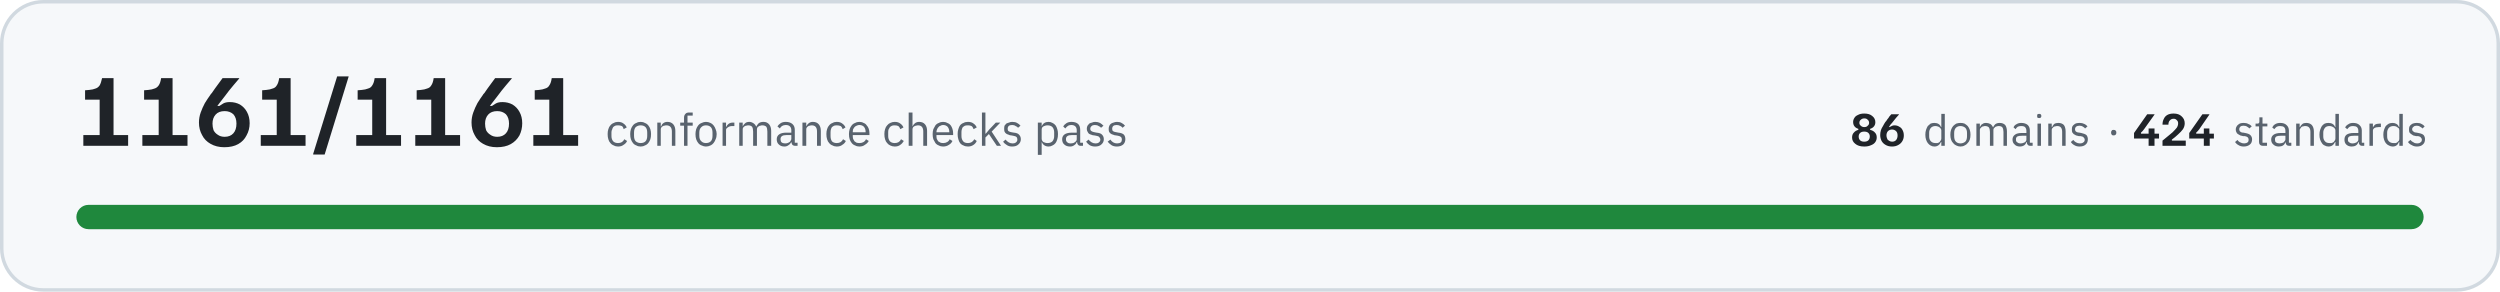
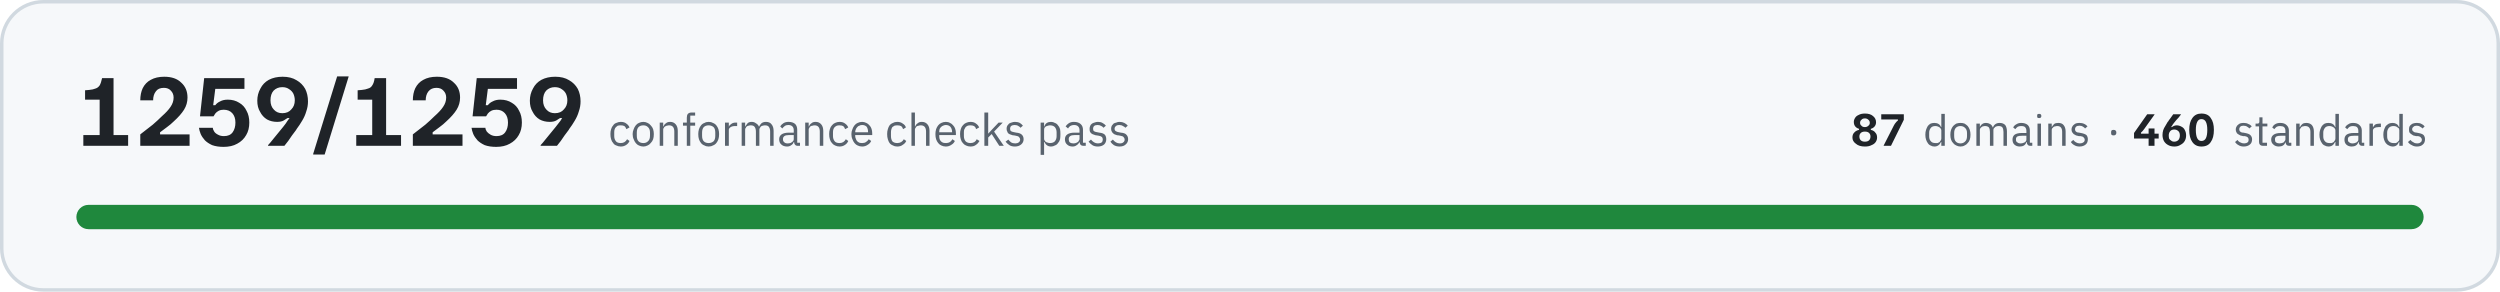
- <svg xmlns="http://www.w3.org/2000/svg" width="720" height="84" viewBox="0 0 7200 840" role="img" aria-label="All 1161 conformance checks pass, across 86 domains and 424 standards">
+ <svg xmlns="http://www.w3.org/2000/svg" width="720" height="84" viewBox="0 0 7200 840" role="img" aria-label="All 1259 conformance checks pass, across 87 domains and 460 standards">
  <rect x="5" y="5" width="7190" height="830" rx="120" fill="#f6f8fa" stroke="#d1d9e0" stroke-width="10" />
-   <path fill="#1f2328" d="M240 420L240 389L287 389L287 287L245 287L245 260L257 259Q268 258 275 255Q282 253 287 246Q291 239 294 225L327 225L327 389L369 389L369 420L240 420ZM410 420L410 389L457 389L457 287L415 287L415 260L427 259Q438 258 445 255Q452 253 457 246Q462 239 464 225L497 225L497 389L540 389L540 420L410 420ZM646 424Q623 424 606 414Q590 405 582 389Q573 373 573 353Q573 338 578 324Q583 310 590 297Q598 284 606 273Q606 272 610 268Q614 262 619 255Q624 248 630 240Q636 232 641 225L689 225L689 226Q684 232 672 246Q660 260 646 279Q637 290 632 297Q627 304 626 305L632 305Q636 302 643 298Q650 294 662 294Q678 294 691 301Q704 309 711 322Q719 336 719 355Q719 374 710 390Q702 406 686 415Q670 424 646 424ZM647 394Q663 394 672 384Q681 374 681 356Q681 339 672 329Q662 320 647 320Q630 320 621 330Q612 340 612 356Q612 366 615 375Q619 383 627 388Q635 394 647 394ZM751 420L751 389L797 389L797 287L755 287L755 260L767 259Q778 258 785 255Q793 253 797 246Q802 239 804 225L837 225L837 389L880 389L880 420L751 420ZM902 445L902 443L971 220L1004 220L1004 221L935 445L902 445ZM1026 420L1026 389L1072 389L1072 287L1030 287L1030 260L1042 259Q1053 258 1060 255Q1068 253 1072 246Q1077 239 1079 225L1112 225L1112 389L1155 389L1155 420L1026 420ZM1196 420L1196 389L1242 389L1242 287L1200 287L1200 260L1212 259Q1223 258 1230 255Q1238 253 1242 246Q1247 239 1249 225L1282 225L1282 389L1325 389L1325 420L1196 420ZM1431 424Q1408 424 1391 414Q1375 405 1367 389Q1358 373 1358 353Q1358 338 1363 324Q1368 310 1375 297Q1383 284 1391 273Q1391 272 1395 268Q1399 262 1404 255Q1409 248 1415 240Q1421 232 1426 225L1474 225L1474 226Q1469 232 1457 246Q1445 260 1431 279Q1422 290 1417 297Q1412 304 1411 305L1417 305Q1421 302 1428 298Q1435 294 1447 294Q1463 294 1476 301Q1489 309 1496 322Q1504 336 1504 355Q1504 374 1496 390Q1487 406 1471 415Q1455 424 1431 424ZM1432 394Q1448 394 1457 384Q1466 374 1466 356Q1466 339 1457 329Q1447 320 1432 320Q1415 320 1406 330Q1397 340 1397 356Q1397 366 1400 375Q1404 383 1412 388Q1420 394 1432 394ZM1536 420L1536 389L1582 389L1582 287L1540 287L1540 260L1552 259Q1563 258 1570 255Q1578 253 1582 246Q1587 239 1589 225L1622 225L1622 389L1665 389L1665 420L1536 420Z" />
-   <path fill="#59636e" d="M1780 422Q1773 422 1768 419Q1762 417 1758 412Q1754 408 1752 401Q1750 395 1750 386Q1750 378 1752 372Q1754 365 1758 361Q1762 356 1768 354Q1773 351 1780 351Q1790 351 1796 356Q1802 360 1805 367L1796 372Q1795 366 1791 363Q1786 361 1780 361Q1775 361 1772 362Q1768 364 1766 366Q1764 369 1763 373Q1761 376 1761 381L1761 392Q1761 401 1766 407Q1771 412 1780 412Q1793 412 1798 401L1806 406Q1803 413 1796 417Q1790 422 1780 422ZM1845 422Q1838 422 1833 419Q1827 417 1823 412Q1819 407 1817 401Q1815 395 1815 386Q1815 379 1817 372Q1819 366 1823 361Q1827 356 1833 354Q1838 351 1845 351Q1852 351 1857 354Q1863 356 1867 361Q1871 366 1873 372Q1875 379 1875 386Q1875 395 1873 401Q1871 407 1867 412Q1863 417 1857 419Q1852 422 1845 422ZM1845 412Q1854 412 1859 407Q1864 402 1864 391L1864 382Q1864 371 1859 366Q1854 361 1845 361Q1837 361 1831 366Q1826 371 1826 382L1826 391Q1826 402 1831 407Q1837 412 1845 412ZM1893 420L1893 353L1903 353L1903 364L1904 364Q1906 358 1910 355Q1915 351 1922 351Q1933 351 1939 358Q1945 365 1945 377L1945 420L1935 420L1935 379Q1935 361 1919 361Q1916 361 1913 362Q1910 362 1908 364Q1906 365 1904 368Q1903 370 1903 373L1903 420L1893 420ZM1970 362L1959 362L1959 353L1970 353L1970 339Q1970 332 1974 328Q1977 324 1985 324L1995 324L1995 333L1980 333L1980 353L1995 353L1995 362L1980 362L1980 420L1970 420L1970 362ZM2033 422Q2027 422 2021 419Q2015 417 2011 412Q2007 407 2005 401Q2003 395 2003 386Q2003 379 2005 372Q2007 366 2011 361Q2015 356 2021 354Q2027 351 2033 351Q2040 351 2046 354Q2051 356 2055 361Q2059 366 2061 372Q2064 379 2064 386Q2064 395 2061 401Q2059 407 2055 412Q2051 417 2046 419Q2040 422 2033 422ZM2033 412Q2042 412 2047 407Q2052 402 2052 391L2052 382Q2052 371 2047 366Q2042 361 2033 361Q2025 361 2020 366Q2014 371 2014 382L2014 391Q2014 402 2020 407Q2025 412 2033 412ZM2081 420L2081 353L2091 353L2091 365L2092 365Q2094 360 2098 357Q2103 353 2111 353L2115 353L2115 363L2109 363Q2101 363 2096 367Q2091 370 2091 374L2091 420L2081 420ZM2129 420L2129 353L2139 353L2139 364L2139 364Q2141 361 2142 359Q2144 357 2146 355Q2148 353 2151 352Q2154 351 2158 351Q2164 351 2170 355Q2175 358 2178 365L2178 365Q2180 360 2185 355Q2190 351 2199 351Q2209 351 2215 358Q2221 365 2221 377L2221 420L2210 420L2210 379Q2210 370 2207 365Q2203 361 2195 361Q2192 361 2190 362Q2187 362 2185 364Q2182 365 2181 368Q2180 370 2180 373L2180 420L2169 420L2169 379Q2169 370 2166 365Q2162 361 2155 361Q2152 361 2149 362Q2146 362 2144 364Q2142 365 2140 368Q2139 370 2139 373L2139 420L2129 420ZM2291 420Q2285 420 2282 417Q2280 414 2279 409L2279 409Q2276 415 2271 418Q2266 422 2259 422Q2249 422 2243 416Q2237 411 2237 401Q2237 392 2244 387Q2251 382 2265 382L2279 382L2279 375Q2279 368 2275 364Q2271 360 2263 360Q2257 360 2252 363Q2248 366 2246 370L2239 364Q2242 359 2248 355Q2254 351 2263 351Q2275 351 2282 357Q2289 363 2289 374L2289 411L2297 411L2297 420L2291 420ZM2261 413Q2265 413 2268 412Q2271 411 2274 409Q2276 408 2277 405Q2279 403 2279 400L2279 389L2265 389Q2256 389 2252 392Q2248 395 2248 400L2248 402Q2248 407 2251 410Q2255 413 2261 413ZM2311 420L2311 353L2322 353L2322 364L2322 364Q2325 358 2329 355Q2334 351 2341 351Q2352 351 2358 358Q2364 365 2364 377L2364 420L2353 420L2353 379Q2353 361 2338 361Q2335 361 2332 362Q2329 362 2327 364Q2325 365 2323 368Q2322 370 2322 373L2322 420L2311 420ZM2410 422Q2403 422 2398 419Q2392 417 2388 412Q2384 408 2382 401Q2380 395 2380 386Q2380 378 2382 372Q2384 365 2388 361Q2392 356 2398 354Q2403 351 2410 351Q2420 351 2426 356Q2432 360 2435 367L2427 372Q2425 366 2421 363Q2416 361 2410 361Q2406 361 2402 362Q2399 364 2396 366Q2394 369 2393 373Q2392 376 2392 381L2392 392Q2392 401 2396 407Q2401 412 2410 412Q2423 412 2428 401L2436 406Q2433 413 2426 417Q2420 422 2410 422ZM2475 422Q2468 422 2463 419Q2457 417 2453 412Q2449 407 2447 401Q2445 395 2445 386Q2445 379 2447 372Q2449 366 2453 361Q2457 356 2463 354Q2468 351 2475 351Q2482 351 2487 354Q2493 356 2496 361Q2500 365 2502 371Q2504 377 2504 384L2504 389L2456 389L2456 392Q2456 396 2457 400Q2459 404 2461 407Q2464 409 2467 411Q2471 412 2476 412Q2482 412 2487 409Q2492 406 2494 401L2502 406Q2498 413 2491 417Q2485 422 2475 422ZM2475 360Q2471 360 2467 362Q2464 363 2461 366Q2459 369 2457 372Q2456 376 2456 380L2456 381L2493 381L2493 380Q2493 371 2488 365Q2483 360 2475 360ZM2577 422Q2570 422 2564 419Q2559 417 2555 412Q2551 408 2549 401Q2547 395 2547 386Q2547 378 2549 372Q2551 365 2555 361Q2559 356 2564 354Q2570 351 2577 351Q2587 351 2593 356Q2599 360 2602 367L2593 372Q2591 366 2587 363Q2583 361 2577 361Q2572 361 2569 362Q2565 364 2563 366Q2561 369 2559 373Q2558 376 2558 381L2558 392Q2558 401 2563 407Q2568 412 2577 412Q2590 412 2595 401L2603 406Q2599 413 2593 417Q2587 422 2577 422ZM2617 324L2628 324L2628 364L2628 364Q2631 358 2635 355Q2640 351 2647 351Q2658 351 2664 358Q2670 365 2670 377L2670 420L2659 420L2659 379Q2659 361 2644 361Q2641 361 2638 362Q2635 362 2633 364Q2630 365 2629 368Q2628 370 2628 373L2628 420L2617 420L2617 324ZM2716 422Q2709 422 2704 419Q2698 417 2694 412Q2691 407 2688 401Q2686 395 2686 386Q2686 379 2688 372Q2691 366 2694 361Q2698 356 2704 354Q2709 351 2716 351Q2723 351 2728 354Q2734 356 2738 361Q2741 365 2743 371Q2745 377 2745 384L2745 389L2697 389L2697 392Q2697 396 2698 400Q2700 404 2702 407Q2705 409 2709 411Q2712 412 2717 412Q2723 412 2728 409Q2733 406 2735 401L2743 406Q2740 413 2733 417Q2726 422 2716 422ZM2716 360Q2712 360 2709 362Q2705 363 2703 366Q2700 369 2699 372Q2697 376 2697 380L2697 381L2734 381L2734 380Q2734 371 2729 365Q2724 360 2716 360ZM2788 422Q2780 422 2775 419Q2769 417 2765 412Q2762 408 2760 401Q2758 395 2758 386Q2758 378 2760 372Q2762 365 2765 361Q2769 356 2775 354Q2780 351 2788 351Q2798 351 2804 356Q2810 360 2813 367L2804 372Q2802 366 2798 363Q2794 361 2788 361Q2783 361 2779 362Q2776 364 2773 366Q2771 369 2770 373Q2769 376 2769 381L2769 392Q2769 401 2774 407Q2778 412 2788 412Q2800 412 2806 401L2813 406Q2810 413 2804 417Q2797 422 2788 422ZM2828 324L2838 324L2838 385L2839 385L2849 373L2868 353L2881 353L2856 379L2883 420L2871 420L2848 386L2838 396L2838 420L2828 420L2828 324ZM2915 422Q2906 422 2900 418Q2893 414 2889 408L2896 402Q2900 407 2905 410Q2910 413 2916 413Q2923 413 2926 410Q2930 407 2930 402Q2930 398 2928 395Q2925 392 2918 391L2913 390Q2908 390 2905 388Q2901 387 2898 385Q2895 383 2893 379Q2892 376 2892 371Q2892 366 2893 362Q2895 359 2898 356Q2902 354 2906 353Q2910 351 2915 351Q2924 351 2929 354Q2935 357 2939 362L2932 368Q2930 365 2925 363Q2921 360 2915 360Q2908 360 2905 363Q2902 366 2902 371Q2902 376 2905 378Q2908 380 2914 381L2920 382Q2931 383 2935 388Q2940 393 2940 401Q2940 410 2933 416Q2927 422 2915 422ZM2989 353L3000 353L3000 364L3000 364Q3003 357 3008 354Q3013 351 3020 351Q3026 351 3031 354Q3036 356 3040 361Q3043 365 3045 372Q3047 378 3047 386Q3047 395 3045 401Q3043 408 3040 412Q3036 417 3031 419Q3026 422 3020 422Q3006 422 3000 409L3000 409L3000 446L2989 446L2989 353ZM3017 412Q3026 412 3031 407Q3036 401 3036 392L3036 381Q3036 372 3031 366Q3026 361 3017 361Q3013 361 3010 362Q3007 363 3005 364Q3002 366 3001 368Q3000 371 3000 374L3000 399Q3000 402 3001 404Q3002 407 3005 409Q3007 410 3010 411Q3013 412 3017 412ZM3113 420Q3107 420 3105 417Q3102 414 3102 409L3101 409Q3099 415 3094 418Q3089 422 3082 422Q3071 422 3065 416Q3059 411 3059 401Q3059 392 3066 387Q3073 382 3088 382L3101 382L3101 375Q3101 368 3097 364Q3093 360 3085 360Q3079 360 3075 363Q3071 366 3068 370L3062 364Q3065 359 3071 355Q3077 351 3086 351Q3098 351 3105 357Q3111 363 3111 374L3111 411L3119 411L3119 420L3113 420ZM3083 413Q3087 413 3091 412Q3094 411 3096 409Q3098 408 3100 405Q3101 403 3101 400L3101 389L3087 389Q3078 389 3074 392Q3070 395 3070 400L3070 402Q3070 407 3074 410Q3077 413 3083 413ZM3154 422Q3145 422 3138 418Q3132 414 3128 408L3135 402Q3139 407 3144 410Q3149 413 3155 413Q3162 413 3165 410Q3169 407 3169 402Q3169 398 3166 395Q3164 392 3157 391L3152 390Q3147 390 3143 388Q3139 387 3136 385Q3134 383 3132 379Q3130 376 3130 371Q3130 366 3132 362Q3134 359 3137 356Q3140 354 3145 353Q3149 351 3154 351Q3162 351 3168 354Q3173 357 3178 362L3171 368Q3169 365 3164 363Q3160 360 3153 360Q3147 360 3144 363Q3140 366 3140 371Q3140 376 3144 378Q3147 380 3153 381L3158 382Q3170 383 3174 388Q3179 393 3179 401Q3179 410 3172 416Q3166 422 3154 422ZM3217 422Q3207 422 3201 418Q3195 414 3190 408L3198 402Q3201 407 3206 410Q3211 413 3217 413Q3224 413 3228 410Q3231 407 3231 402Q3231 398 3229 395Q3226 392 3220 391L3214 390Q3210 390 3206 388Q3202 387 3199 385Q3196 383 3194 379Q3193 376 3193 371Q3193 366 3195 362Q3196 359 3200 356Q3203 354 3207 353Q3212 351 3217 351Q3225 351 3230 354Q3236 357 3240 362L3233 368Q3231 365 3227 363Q3222 360 3216 360Q3209 360 3206 363Q3203 366 3203 371Q3203 376 3206 378Q3209 380 3216 381L3221 382Q3232 383 3237 388Q3241 393 3241 401Q3241 410 3235 416Q3228 422 3217 422Z" />
-   <path fill="#1f2328" d="M5369 422Q5352 422 5343 414Q5334 407 5334 396Q5334 387 5339 382Q5344 376 5352 374L5352 371Q5345 369 5341 364Q5337 359 5337 351Q5337 345 5341 339Q5344 334 5351 331Q5358 327 5369 327Q5384 327 5392 334Q5401 341 5401 352Q5401 359 5397 364Q5393 369 5386 371L5386 374Q5395 376 5400 382Q5405 387 5405 396Q5405 403 5401 409Q5397 415 5389 418Q5381 422 5369 422ZM5369 408Q5377 408 5381 404Q5385 400 5385 393Q5385 387 5381 383Q5377 379 5369 379Q5361 379 5357 383Q5353 387 5353 393Q5353 400 5357 404Q5361 408 5369 408ZM5369 366Q5376 366 5379 362Q5383 359 5383 354Q5383 348 5379 345Q5376 341 5369 341Q5363 341 5359 345Q5355 348 5355 354Q5355 359 5359 362Q5363 366 5369 366ZM5449 422Q5438 422 5430 417Q5423 413 5419 406Q5415 398 5415 389Q5415 382 5417 375Q5419 369 5423 363Q5426 357 5430 351Q5430 351 5432 349Q5434 346 5436 343Q5439 340 5441 336Q5444 332 5447 329L5469 329L5469 330Q5467 332 5461 339Q5456 345 5449 354Q5444 359 5442 363Q5440 366 5440 366L5442 366Q5444 365 5448 363Q5451 361 5456 361Q5464 361 5470 365Q5476 368 5479 374Q5483 381 5483 390Q5483 399 5479 406Q5475 413 5468 417Q5460 422 5449 422ZM5449 408Q5457 408 5461 403Q5465 398 5465 390Q5465 382 5461 378Q5456 373 5449 373Q5442 373 5437 378Q5433 383 5433 390Q5433 395 5435 399Q5436 403 5440 405Q5444 408 5449 408Z" />
-   <path fill="#59636e" d="M5591 409L5590 409Q5584 422 5571 422Q5565 422 5560 419Q5556 417 5552 412Q5549 408 5547 402Q5545 396 5545 388Q5545 380 5547 374Q5549 368 5552 363Q5556 359 5560 356Q5565 354 5571 354Q5578 354 5583 357Q5588 360 5590 366L5591 366L5591 328L5601 328L5601 420L5591 420L5591 409ZM5574 412Q5577 412 5580 412Q5584 411 5586 409Q5588 407 5589 405Q5591 402 5591 399L5591 375Q5591 373 5589 370Q5588 368 5586 367Q5584 365 5580 364Q5577 363 5574 363Q5566 363 5561 368Q5556 374 5556 382L5556 393Q5556 402 5561 407Q5566 412 5574 412ZM5646 422Q5640 422 5634 419Q5629 417 5625 412Q5621 408 5619 402Q5617 396 5617 388Q5617 380 5619 374Q5621 368 5625 363Q5629 359 5634 356Q5640 354 5646 354Q5653 354 5658 356Q5663 359 5667 363Q5671 368 5673 374Q5675 380 5675 388Q5675 396 5673 402Q5671 408 5667 412Q5663 417 5658 419Q5653 422 5646 422ZM5646 413Q5654 413 5660 408Q5665 403 5665 392L5665 383Q5665 373 5660 368Q5654 363 5646 363Q5638 363 5633 368Q5628 373 5628 383L5628 392Q5628 403 5633 408Q5638 413 5646 413ZM5692 420L5692 356L5702 356L5702 366L5702 366Q5704 363 5705 361Q5706 359 5708 358Q5711 356 5713 355Q5716 354 5720 354Q5726 354 5732 357Q5737 360 5740 367L5740 367Q5742 362 5746 358Q5751 354 5759 354Q5769 354 5775 360Q5780 367 5780 379L5780 420L5770 420L5770 380Q5770 372 5767 367Q5764 363 5756 363Q5753 363 5751 364Q5748 364 5746 366Q5744 368 5742 370Q5741 372 5741 375L5741 420L5731 420L5731 380Q5731 372 5728 367Q5724 363 5717 363Q5714 363 5712 364Q5709 364 5707 366Q5705 368 5703 370Q5702 372 5702 375L5702 420L5692 420ZM5848 420Q5842 420 5840 417Q5837 414 5837 409L5836 409Q5834 416 5829 419Q5824 422 5818 422Q5807 422 5802 416Q5796 411 5796 402Q5796 393 5803 388Q5809 383 5823 383L5836 383L5836 377Q5836 370 5832 366Q5829 363 5821 363Q5815 363 5811 365Q5807 368 5805 372L5799 367Q5801 361 5807 358Q5813 354 5821 354Q5833 354 5840 360Q5846 366 5846 376L5846 411L5854 411L5854 420L5848 420ZM5819 413Q5823 413 5826 412Q5829 411 5831 410Q5834 408 5835 406Q5836 404 5836 401L5836 391L5823 391Q5814 391 5810 393Q5806 396 5806 400L5806 403Q5806 408 5810 410Q5813 413 5819 413ZM5873 340Q5870 340 5868 339Q5867 337 5867 335L5867 333Q5867 331 5868 329Q5870 328 5873 328Q5876 328 5877 329Q5879 331 5879 333L5879 335Q5879 337 5877 339Q5876 340 5873 340ZM5868 356L5878 356L5878 420L5868 420L5868 356ZM5899 420L5899 356L5909 356L5909 366L5910 366Q5912 361 5916 357Q5921 354 5928 354Q5938 354 5944 360Q5949 367 5949 379L5949 420L5939 420L5939 380Q5939 363 5925 363Q5922 363 5919 364Q5916 364 5914 366Q5912 368 5910 370Q5909 372 5909 375L5909 420L5899 420ZM5989 422Q5980 422 5974 418Q5968 415 5964 409L5971 403Q5975 408 5979 410Q5984 413 5990 413Q5997 413 6000 410Q6004 408 6004 402Q6004 399 6001 396Q5999 393 5992 392L5987 392Q5983 391 5979 390Q5975 388 5972 386Q5970 384 5968 381Q5967 378 5967 373Q5967 368 5968 365Q5970 361 5973 359Q5976 356 5980 355Q5985 354 5990 354Q5997 354 6003 357Q6008 359 6012 364L6005 370Q6003 367 5999 365Q5995 362 5989 362Q5983 362 5979 365Q5976 368 5976 372Q5976 377 5979 379Q5983 382 5989 382L5994 383Q6004 385 6009 389Q6013 394 6013 401Q6013 411 6007 416Q6001 422 5989 422Z" />
-   <path fill="#59636e" d="M6087 390Q6083 390 6082 388Q6080 386 6080 383L6080 381Q6080 378 6082 376Q6083 374 6087 374Q6091 374 6093 376Q6095 378 6095 381L6095 383Q6095 386 6093 388Q6091 390 6087 390Z" />
-   <path fill="#1f2328" d="M6146 399L6146 383L6184 329L6205 329L6205 330L6175 372Q6173 374 6171 377Q6169 379 6166 382L6166 385L6218 385L6218 399L6146 399ZM6188 420L6188 392L6188 392L6188 370L6205 370L6205 392L6205 392L6205 420L6188 420ZM6228 420L6228 405Q6238 397 6245 391Q6252 385 6257 381Q6265 373 6269 368Q6273 362 6273 355Q6273 349 6269 346Q6266 342 6260 342Q6253 342 6249 347Q6245 351 6245 359L6228 359Q6228 349 6232 342Q6235 335 6242 331Q6249 327 6260 327Q6275 327 6283 335Q6292 343 6292 355Q6292 364 6287 372Q6282 379 6273 387Q6269 391 6264 395Q6259 399 6255 402L6255 405L6295 405L6295 420L6228 420ZM6305 399L6305 383L6343 329L6363 329L6363 330L6334 372Q6332 374 6330 377Q6328 379 6325 382L6325 385L6376 385L6376 399L6305 399ZM6347 420L6347 392L6347 392L6347 370L6363 370L6363 392L6364 392L6364 420L6347 420Z" />
+   <path fill="#1f2328" d="M240 420L240 389L287 389L287 287L245 287L245 260L257 259Q268 258 275 255Q282 253 287 246Q291 239 294 225L327 225L327 389L369 389L369 420L240 420ZM404 420L404 387Q424 371 440 359Q455 346 466 335Q483 320 491 308Q500 295 500 281Q500 269 492 261Q485 253 472 253Q456 253 449 263Q441 273 441 289L404 289Q404 269 411 254Q419 238 434 230Q450 221 473 221Q505 221 522 238Q540 254 540 281Q540 300 530 316Q520 332 500 350Q492 358 481 366Q471 374 461 381L461 387L546 387L546 420L404 420ZM644 423Q625 423 611 418Q598 412 590 404Q582 395 578 386Q574 376 573 368L613 368Q613 373 617 379Q620 384 628 388Q635 392 645 392Q662 392 670 381Q678 370 678 353Q678 336 669 326Q660 316 644 316Q636 316 630 319Q624 322 620 327Q617 331 615 335L576 335L588 225L704 225L704 256L620 256L614 303L620 303Q625 296 634 292Q643 287 656 287Q675 287 689 296Q703 304 710 319Q718 333 718 353Q718 374 709 389Q700 405 683 414Q667 423 644 423ZM772 420L772 418Q777 413 788 399Q800 385 815 366Q824 355 828 348Q833 341 834 340L828 340Q824 343 817 347Q810 351 798 351Q782 351 769 344Q756 336 749 322Q741 309 741 290Q741 271 750 255Q758 239 774 230Q791 221 814 221Q838 221 854 231Q870 240 879 256Q887 272 887 292Q887 307 882 321Q878 335 870 348Q863 360 854 372Q854 373 850 378Q847 382 841 390Q836 398 830 406Q824 413 819 420L772 420ZM813 326Q830 326 839 315Q849 305 849 289Q849 279 845 270Q841 262 833 257Q825 251 813 251Q798 251 788 261Q779 271 779 289Q779 306 789 316Q798 326 813 326ZM902 445L902 443L971 220L1004 220L1004 221L935 445L902 445ZM1026 420L1026 389L1072 389L1072 287L1030 287L1030 260L1042 259Q1053 258 1060 255Q1068 253 1072 246Q1077 239 1079 225L1112 225L1112 389L1155 389L1155 420L1026 420ZM1189 420L1189 387Q1209 371 1225 359Q1240 346 1251 335Q1268 320 1276 308Q1285 295 1285 281Q1285 269 1277 261Q1270 253 1257 253Q1242 253 1234 263Q1226 273 1226 289L1189 289Q1189 269 1196 254Q1204 238 1219 230Q1235 221 1258 221Q1290 221 1307 238Q1325 254 1325 281Q1325 300 1315 316Q1305 332 1285 350Q1277 358 1266 366Q1256 374 1246 381L1246 387L1332 387L1332 420L1189 420ZM1429 423Q1410 423 1396 418Q1383 412 1375 404Q1367 395 1363 386Q1359 376 1358 368L1398 368Q1398 373 1402 379Q1406 384 1413 388Q1420 392 1430 392Q1447 392 1455 381Q1463 370 1463 353Q1463 336 1454 326Q1445 316 1430 316Q1421 316 1415 319Q1409 322 1405 327Q1402 331 1400 335L1361 335L1373 225L1489 225L1489 256L1405 256L1399 303L1405 303Q1410 296 1419 292Q1428 287 1441 287Q1460 287 1474 296Q1488 304 1495 319Q1503 333 1503 353Q1503 374 1494 389Q1485 405 1468 414Q1452 423 1429 423ZM1557 420L1557 418Q1562 413 1573 399Q1585 385 1600 366Q1609 355 1614 348Q1618 341 1619 340L1613 340Q1609 343 1602 347Q1595 351 1583 351Q1567 351 1554 344Q1541 336 1534 322Q1526 309 1526 290Q1526 271 1535 255Q1543 239 1559 230Q1576 221 1599 221Q1623 221 1639 231Q1655 240 1664 256Q1672 272 1672 292Q1672 307 1667 321Q1663 335 1655 348Q1648 360 1639 372Q1639 373 1635 378Q1632 382 1626 390Q1621 398 1615 406Q1609 413 1604 420L1557 420ZM1598 326Q1615 326 1624 315Q1634 305 1634 289Q1634 279 1630 270Q1626 262 1618 257Q1610 251 1598 251Q1583 251 1573 261Q1564 271 1564 289Q1564 306 1574 316Q1583 326 1598 326Z" />
+   <path fill="#59636e" d="M1788 422Q1781 422 1775 419Q1769 417 1766 412Q1762 408 1760 401Q1758 395 1758 386Q1758 378 1760 372Q1762 365 1766 361Q1769 356 1775 354Q1781 351 1788 351Q1798 351 1804 356Q1810 360 1813 367L1804 372Q1802 366 1798 363Q1794 361 1788 361Q1783 361 1779 362Q1776 364 1774 366Q1771 369 1770 373Q1769 376 1769 381L1769 392Q1769 401 1774 407Q1778 412 1788 412Q1800 412 1806 401L1813 406Q1810 413 1804 417Q1797 422 1788 422ZM1853 422Q1846 422 1840 419Q1835 417 1831 412Q1827 407 1825 401Q1822 395 1822 386Q1822 379 1825 372Q1827 366 1831 361Q1835 356 1840 354Q1846 351 1853 351Q1859 351 1865 354Q1870 356 1874 361Q1879 366 1881 372Q1883 379 1883 386Q1883 395 1881 401Q1879 407 1874 412Q1870 417 1865 419Q1859 422 1853 422ZM1853 412Q1861 412 1866 407Q1872 402 1872 391L1872 382Q1872 371 1866 366Q1861 361 1853 361Q1844 361 1839 366Q1834 371 1834 382L1834 391Q1834 402 1839 407Q1844 412 1853 412ZM1900 420L1900 353L1910 353L1910 364L1911 364Q1913 358 1918 355Q1922 351 1930 351Q1940 351 1946 358Q1952 365 1952 377L1952 420L1942 420L1942 379Q1942 361 1927 361Q1924 361 1921 362Q1918 362 1916 364Q1913 365 1912 368Q1910 370 1910 373L1910 420L1900 420ZM1978 362L1967 362L1967 353L1978 353L1978 339Q1978 332 1981 328Q1985 324 1992 324L2002 324L2002 333L1988 333L1988 353L2002 353L2002 362L1988 362L1988 420L1978 420L1978 362ZM2041 422Q2034 422 2029 419Q2023 417 2019 412Q2015 407 2013 401Q2011 395 2011 386Q2011 379 2013 372Q2015 366 2019 361Q2023 356 2029 354Q2034 351 2041 351Q2048 351 2053 354Q2059 356 2063 361Q2067 366 2069 372Q2071 379 2071 386Q2071 395 2069 401Q2067 407 2063 412Q2059 417 2053 419Q2048 422 2041 422ZM2041 412Q2049 412 2055 407Q2060 402 2060 391L2060 382Q2060 371 2055 366Q2049 361 2041 361Q2032 361 2027 366Q2022 371 2022 382L2022 391Q2022 402 2027 407Q2032 412 2041 412ZM2088 420L2088 353L2099 353L2099 365L2099 365Q2101 360 2106 357Q2111 353 2119 353L2123 353L2123 363L2117 363Q2108 363 2103 367Q2099 370 2099 374L2099 420L2088 420ZM2136 420L2136 353L2146 353L2146 364L2147 364Q2148 361 2150 359Q2151 357 2153 355Q2155 353 2158 352Q2161 351 2165 351Q2172 351 2177 355Q2183 358 2186 365L2186 365Q2188 360 2193 355Q2198 351 2206 351Q2217 351 2222 358Q2228 365 2228 377L2228 420L2218 420L2218 379Q2218 370 2214 365Q2211 361 2203 361Q2200 361 2197 362Q2194 362 2192 364Q2190 365 2189 368Q2187 370 2187 373L2187 420L2177 420L2177 379Q2177 370 2173 365Q2170 361 2162 361Q2159 361 2156 362Q2154 362 2151 364Q2149 365 2148 368Q2146 370 2146 373L2146 420L2136 420ZM2298 420Q2292 420 2290 417Q2287 414 2287 409L2286 409Q2284 415 2279 418Q2274 422 2267 422Q2256 422 2250 416Q2244 411 2244 401Q2244 392 2251 387Q2258 382 2273 382L2286 382L2286 375Q2286 368 2282 364Q2278 360 2270 360Q2264 360 2260 363Q2256 366 2253 370L2247 364Q2250 359 2256 355Q2262 351 2271 351Q2283 351 2290 357Q2296 363 2296 374L2296 411L2304 411L2304 420L2298 420ZM2268 413Q2272 413 2276 412Q2279 411 2281 409Q2283 408 2285 405Q2286 403 2286 400L2286 389L2272 389Q2263 389 2259 392Q2255 395 2255 400L2255 402Q2255 407 2259 410Q2262 413 2268 413ZM2319 420L2319 353L2329 353L2329 364L2330 364Q2332 358 2337 355Q2341 351 2349 351Q2359 351 2365 358Q2371 365 2371 377L2371 420L2361 420L2361 379Q2361 361 2346 361Q2343 361 2340 362Q2337 362 2334 364Q2332 365 2331 368Q2329 370 2329 373L2329 420L2319 420ZM2418 422Q2411 422 2405 419Q2400 417 2396 412Q2392 408 2390 401Q2388 395 2388 386Q2388 378 2390 372Q2392 365 2396 361Q2400 356 2405 354Q2411 351 2418 351Q2428 351 2434 356Q2440 360 2443 367L2434 372Q2432 366 2428 363Q2424 361 2418 361Q2413 361 2410 362Q2406 364 2404 366Q2401 369 2400 373Q2399 376 2399 381L2399 392Q2399 401 2404 407Q2408 412 2418 412Q2430 412 2436 401L2443 406Q2440 413 2434 417Q2427 422 2418 422ZM2483 422Q2476 422 2470 419Q2465 417 2461 412Q2457 407 2455 401Q2452 395 2452 386Q2452 379 2455 372Q2457 366 2461 361Q2465 356 2470 354Q2476 351 2483 351Q2489 351 2495 354Q2500 356 2504 361Q2508 365 2510 371Q2512 377 2512 384L2512 389L2463 389L2463 392Q2463 396 2465 400Q2466 404 2469 407Q2471 409 2475 411Q2479 412 2483 412Q2490 412 2494 409Q2499 406 2502 401L2509 406Q2506 413 2499 417Q2492 422 2483 422ZM2483 360Q2478 360 2475 362Q2471 363 2469 366Q2466 369 2465 372Q2463 376 2463 380L2463 381L2500 381L2500 380Q2500 371 2496 365Q2491 360 2483 360ZM2584 422Q2577 422 2572 419Q2566 417 2562 412Q2559 408 2557 401Q2555 395 2555 386Q2555 378 2557 372Q2559 365 2562 361Q2566 356 2572 354Q2577 351 2584 351Q2594 351 2600 356Q2607 360 2609 367L2601 372Q2599 366 2595 363Q2591 361 2584 361Q2580 361 2576 362Q2573 364 2570 366Q2568 369 2567 373Q2566 376 2566 381L2566 392Q2566 401 2570 407Q2575 412 2584 412Q2597 412 2603 401L2610 406Q2607 413 2600 417Q2594 422 2584 422ZM2625 324L2635 324L2635 364L2636 364Q2638 358 2643 355Q2647 351 2655 351Q2665 351 2671 358Q2677 365 2677 377L2677 420L2667 420L2667 379Q2667 361 2652 361Q2648 361 2646 362Q2643 362 2640 364Q2638 365 2637 368Q2635 370 2635 373L2635 420L2625 420L2625 324ZM2724 422Q2717 422 2711 419Q2706 417 2702 412Q2698 407 2696 401Q2694 395 2694 386Q2694 379 2696 372Q2698 366 2702 361Q2706 356 2711 354Q2717 351 2724 351Q2731 351 2736 354Q2741 356 2745 361Q2749 365 2751 371Q2753 377 2753 384L2753 389L2705 389L2705 392Q2705 396 2706 400Q2707 404 2710 407Q2712 409 2716 411Q2720 412 2725 412Q2731 412 2736 409Q2740 406 2743 401L2750 406Q2747 413 2740 417Q2733 422 2724 422ZM2724 360Q2720 360 2716 362Q2713 363 2710 366Q2707 369 2706 372Q2705 376 2705 380L2705 381L2742 381L2742 380Q2742 371 2737 365Q2732 360 2724 360ZM2795 422Q2788 422 2782 419Q2777 417 2773 412Q2769 408 2767 401Q2765 395 2765 386Q2765 378 2767 372Q2769 365 2773 361Q2777 356 2782 354Q2788 351 2795 351Q2805 351 2811 356Q2817 360 2820 367L2811 372Q2810 366 2805 363Q2801 361 2795 361Q2790 361 2787 362Q2783 364 2781 366Q2779 369 2777 373Q2776 376 2776 381L2776 392Q2776 401 2781 407Q2786 412 2795 412Q2808 412 2813 401L2821 406Q2817 413 2811 417Q2805 422 2795 422ZM2835 324L2846 324L2846 385L2846 385L2857 373L2876 353L2888 353L2863 379L2891 420L2878 420L2856 386L2846 396L2846 420L2835 420L2835 324ZM2923 422Q2913 422 2907 418Q2901 414 2896 408L2904 402Q2908 407 2912 410Q2917 413 2924 413Q2930 413 2934 410Q2938 407 2938 402Q2938 398 2935 395Q2933 392 2926 391L2921 390Q2916 390 2912 388Q2908 387 2905 385Q2902 383 2901 379Q2899 376 2899 371Q2899 366 2901 362Q2903 359 2906 356Q2909 354 2913 353Q2918 351 2923 351Q2931 351 2937 354Q2942 357 2946 362L2939 368Q2937 365 2933 363Q2929 360 2922 360Q2916 360 2912 363Q2909 366 2909 371Q2909 376 2912 378Q2916 380 2922 381L2927 382Q2938 383 2943 388Q2948 393 2948 401Q2948 410 2941 416Q2934 422 2923 422ZM2997 353L3007 353L3007 364L3008 364Q3010 357 3015 354Q3020 351 3027 351Q3033 351 3038 354Q3044 356 3047 361Q3051 365 3053 372Q3054 378 3054 386Q3054 395 3053 401Q3051 408 3047 412Q3044 417 3038 419Q3033 422 3027 422Q3014 422 3008 409L3007 409L3007 446L2997 446L2997 353ZM3024 412Q3033 412 3038 407Q3043 401 3043 392L3043 381Q3043 372 3038 366Q3033 361 3024 361Q3021 361 3018 362Q3014 363 3012 364Q3010 366 3008 368Q3007 371 3007 374L3007 399Q3007 402 3008 404Q3010 407 3012 409Q3014 410 3018 411Q3021 412 3024 412ZM3121 420Q3115 420 3112 417Q3110 414 3109 409L3109 409Q3106 415 3101 418Q3096 422 3089 422Q3079 422 3073 416Q3067 411 3067 401Q3067 392 3074 387Q3081 382 3095 382L3109 382L3109 375Q3109 368 3105 364Q3101 360 3093 360Q3087 360 3082 363Q3078 366 3076 370L3069 364Q3072 359 3078 355Q3084 351 3093 351Q3105 351 3112 357Q3119 363 3119 374L3119 411L3127 411L3127 420L3121 420ZM3091 413Q3095 413 3098 412Q3101 411 3104 409Q3106 408 3107 405Q3109 403 3109 400L3109 389L3095 389Q3086 389 3082 392Q3078 395 3078 400L3078 402Q3078 407 3081 410Q3085 413 3091 413ZM3162 422Q3152 422 3146 418Q3140 414 3135 408L3142 402Q3146 407 3151 410Q3156 413 3162 413Q3169 413 3173 410Q3176 407 3176 402Q3176 398 3174 395Q3171 392 3165 391L3159 390Q3155 390 3151 388Q3147 387 3144 385Q3141 383 3139 379Q3138 376 3138 371Q3138 366 3140 362Q3141 359 3145 356Q3148 354 3152 353Q3157 351 3162 351Q3170 351 3175 354Q3181 357 3185 362L3178 368Q3176 365 3172 363Q3167 360 3161 360Q3154 360 3151 363Q3148 366 3148 371Q3148 376 3151 378Q3154 380 3161 381L3166 382Q3177 383 3182 388Q3186 393 3186 401Q3186 410 3180 416Q3173 422 3162 422ZM3224 422Q3215 422 3208 418Q3202 414 3198 408L3205 402Q3209 407 3214 410Q3219 413 3225 413Q3232 413 3235 410Q3239 407 3239 402Q3239 398 3236 395Q3234 392 3227 391L3222 390Q3217 390 3213 388Q3209 387 3207 385Q3204 383 3202 379Q3200 376 3200 371Q3200 366 3202 362Q3204 359 3207 356Q3210 354 3215 353Q3219 351 3224 351Q3232 351 3238 354Q3244 357 3248 362L3241 368Q3239 365 3234 363Q3230 360 3223 360Q3217 360 3214 363Q3210 366 3210 371Q3210 376 3214 378Q3217 380 3223 381L3228 382Q3240 383 3244 388Q3249 393 3249 401Q3249 410 3242 416Q3236 422 3224 422Z" />
+   <path fill="#1f2328" d="M5371 422Q5354 422 5345 414Q5335 407 5335 396Q5335 387 5340 382Q5345 376 5354 374L5354 371Q5347 369 5343 364Q5339 359 5339 351Q5339 345 5343 339Q5346 334 5353 331Q5360 327 5371 327Q5386 327 5394 334Q5403 341 5403 352Q5403 359 5399 364Q5395 369 5388 371L5388 374Q5397 376 5401 382Q5406 387 5406 396Q5406 403 5402 409Q5398 415 5390 418Q5383 422 5371 422ZM5371 408Q5379 408 5383 404Q5387 400 5387 393Q5387 387 5383 383Q5379 379 5371 379Q5363 379 5359 383Q5355 387 5355 393Q5355 400 5359 404Q5363 408 5371 408ZM5371 366Q5377 366 5381 362Q5385 359 5385 354Q5385 348 5381 345Q5377 341 5371 341Q5364 341 5361 345Q5357 348 5357 354Q5357 359 5361 362Q5364 366 5371 366ZM5425 420L5425 419L5454 362Q5457 356 5460 353Q5462 350 5466 347L5466 344L5418 344L5418 329L5483 329L5483 345L5446 420L5425 420Z" />
+   <path fill="#59636e" d="M5591 409L5590 409Q5584 422 5571 422Q5565 422 5560 419Q5555 417 5552 412Q5549 408 5547 402Q5545 396 5545 388Q5545 380 5547 374Q5549 368 5552 363Q5555 359 5560 356Q5565 354 5571 354Q5578 354 5583 357Q5588 360 5590 366L5591 366L5591 328L5601 328L5601 420L5591 420L5591 409ZM5574 412Q5577 412 5580 412Q5583 411 5586 409Q5588 407 5589 405Q5591 402 5591 399L5591 375Q5591 373 5589 370Q5588 368 5586 367Q5583 365 5580 364Q5577 363 5574 363Q5565 363 5561 368Q5556 374 5556 382L5556 393Q5556 402 5561 407Q5565 412 5574 412ZM5646 422Q5640 422 5634 419Q5629 417 5625 412Q5621 408 5619 402Q5617 396 5617 388Q5617 380 5619 374Q5621 368 5625 363Q5629 359 5634 356Q5640 354 5646 354Q5653 354 5658 356Q5663 359 5667 363Q5671 368 5673 374Q5675 380 5675 388Q5675 396 5673 402Q5671 408 5667 412Q5663 417 5658 419Q5653 422 5646 422ZM5646 413Q5654 413 5659 408Q5665 403 5665 392L5665 383Q5665 373 5659 368Q5654 363 5646 363Q5638 363 5633 368Q5628 373 5628 383L5628 392Q5628 403 5633 408Q5638 413 5646 413ZM5692 420L5692 356L5702 356L5702 366L5702 366Q5703 363 5705 361Q5706 359 5708 358Q5710 356 5713 355Q5716 354 5720 354Q5726 354 5731 357Q5737 360 5739 367L5740 367Q5741 362 5746 358Q5751 354 5759 354Q5769 354 5775 360Q5780 367 5780 379L5780 420L5770 420L5770 380Q5770 372 5767 367Q5764 363 5756 363Q5753 363 5750 364Q5748 364 5746 366Q5744 368 5742 370Q5741 372 5741 375L5741 420L5731 420L5731 380Q5731 372 5728 367Q5724 363 5717 363Q5714 363 5711 364Q5709 364 5707 366Q5704 368 5703 370Q5702 372 5702 375L5702 420L5692 420ZM5848 420Q5842 420 5840 417Q5837 414 5837 409L5836 409Q5834 416 5829 419Q5824 422 5817 422Q5807 422 5801 416Q5796 411 5796 402Q5796 393 5802 388Q5809 383 5823 383L5836 383L5836 377Q5836 370 5832 366Q5829 363 5821 363Q5815 363 5811 365Q5807 368 5804 372L5798 367Q5801 361 5807 358Q5813 354 5821 354Q5833 354 5840 360Q5846 366 5846 376L5846 411L5853 411L5853 420L5848 420ZM5819 413Q5823 413 5826 412Q5829 411 5831 410Q5834 408 5835 406Q5836 404 5836 401L5836 391L5823 391Q5814 391 5810 393Q5806 396 5806 400L5806 403Q5806 408 5810 410Q5813 413 5819 413ZM5873 340Q5869 340 5868 339Q5867 337 5867 335L5867 333Q5867 331 5868 329Q5869 328 5873 328Q5876 328 5877 329Q5879 331 5879 333L5879 335Q5879 337 5877 339Q5876 340 5873 340ZM5868 356L5878 356L5878 420L5868 420L5868 356ZM5899 420L5899 356L5909 356L5909 366L5909 366Q5912 361 5916 357Q5920 354 5928 354Q5938 354 5943 360Q5949 367 5949 379L5949 420L5939 420L5939 380Q5939 363 5925 363Q5922 363 5919 364Q5916 364 5914 366Q5912 368 5910 370Q5909 372 5909 375L5909 420L5899 420ZM5989 422Q5980 422 5974 418Q5968 415 5964 409L5971 403Q5975 408 5979 410Q5984 413 5990 413Q5996 413 6000 410Q6004 408 6004 402Q6004 399 6001 396Q5999 393 5992 392L5987 392Q5983 391 5979 390Q5975 388 5972 386Q5970 384 5968 381Q5966 378 5966 373Q5966 368 5968 365Q5970 361 5973 359Q5976 356 5980 355Q5985 354 5989 354Q5997 354 6003 357Q6008 359 6012 364L6005 370Q6003 367 5999 365Q5995 362 5989 362Q5982 362 5979 365Q5976 368 5976 372Q5976 377 5979 379Q5982 382 5988 382L5993 383Q6004 385 6009 389Q6013 394 6013 401Q6013 411 6007 416Q6000 422 5989 422Z" />
+   <path fill="#59636e" d="M6087 390Q6083 390 6081 388Q6080 386 6080 383L6080 381Q6080 378 6081 376Q6083 374 6087 374Q6091 374 6093 376Q6095 378 6095 381L6095 383Q6095 386 6093 388Q6091 390 6087 390Z" />
+   <path fill="#1f2328" d="M6146 399L6146 383L6184 329L6205 329L6205 330L6175 372Q6173 374 6171 377Q6169 379 6166 382L6166 385L6217 385L6217 399L6146 399ZM6188 420L6188 392L6188 392L6188 370L6205 370L6205 392L6205 392L6205 420L6188 420ZM6262 422Q6251 422 6243 417Q6236 413 6232 406Q6228 398 6228 389Q6228 382 6230 375Q6232 369 6236 363Q6239 357 6243 351Q6243 351 6245 349Q6246 346 6249 343Q6251 340 6254 336Q6257 332 6259 329L6281 329L6281 330Q6279 332 6274 339Q6268 345 6261 354Q6257 359 6255 363Q6253 366 6252 366L6255 366Q6257 365 6260 363Q6264 361 6269 361Q6276 361 6283 365Q6289 368 6292 374Q6296 381 6296 390Q6296 399 6292 406Q6288 413 6280 417Q6273 422 6262 422ZM6262 408Q6269 408 6274 403Q6278 398 6278 390Q6278 382 6274 378Q6269 373 6262 373Q6254 373 6250 378Q6246 383 6246 390Q6246 395 6247 399Q6249 403 6253 405Q6256 408 6262 408ZM6340 422Q6323 422 6314 409Q6305 397 6305 374Q6305 352 6314 340Q6323 327 6340 327Q6359 327 6367 340Q6376 352 6376 374Q6376 397 6367 409Q6359 422 6340 422ZM6340 406Q6349 406 6353 398Q6357 390 6357 374Q6357 359 6353 351Q6349 343 6340 343Q6332 343 6328 351Q6324 359 6324 374Q6324 390 6328 398Q6332 406 6340 406Z" />
  <path fill="#59636e" d="M6462 422Q6453 422 6447 418Q6441 415 6437 409L6444 403Q6447 408 6452 410Q6457 413 6463 413Q6469 413 6473 410Q6476 408 6476 402Q6476 399 6474 396Q6471 393 6465 392L6460 392Q6455 391 6452 390Q6448 388 6445 386Q6442 384 6441 381Q6439 378 6439 373Q6439 368 6441 365Q6443 361 6446 359Q6449 356 6453 355Q6457 354 6462 354Q6470 354 6475 357Q6481 359 6485 364L6478 370Q6476 367 6472 365Q6468 362 6461 362Q6455 362 6452 365Q6449 368 6449 372Q6449 377 6452 379Q6455 382 6461 382L6466 383Q6477 385 6481 389Q6486 394 6486 401Q6486 411 6480 416Q6473 422 6462 422ZM6517 420Q6512 420 6509 417Q6506 414 6506 409L6506 364L6496 364L6496 356L6502 356Q6505 356 6506 354Q6507 353 6507 350L6507 338L6516 338L6516 356L6530 356L6530 364L6516 364L6516 411L6529 411L6529 420L6517 420ZM6593 420Q6588 420 6585 417Q6583 414 6582 409L6582 409Q6580 416 6575 419Q6570 422 6563 422Q6553 422 6547 416Q6541 411 6541 402Q6541 393 6548 388Q6555 383 6569 383L6582 383L6582 377Q6582 370 6578 366Q6574 363 6566 363Q6561 363 6557 365Q6553 368 6550 372L6544 367Q6547 361 6552 358Q6558 354 6567 354Q6579 354 6585 360Q6592 366 6592 376L6592 411L6599 411L6599 420L6593 420ZM6565 413Q6568 413 6572 412Q6575 411 6577 410Q6579 408 6580 406Q6582 404 6582 401L6582 391L6568 391Q6560 391 6556 393Q6552 396 6552 400L6552 403Q6552 408 6555 410Q6559 413 6565 413ZM6613 420L6613 356L6623 356L6623 366L6624 366Q6626 361 6631 357Q6635 354 6642 354Q6652 354 6658 360Q6664 367 6664 379L6664 420L6654 420L6654 380Q6654 363 6639 363Q6636 363 6633 364Q6630 364 6628 366Q6626 368 6625 370Q6623 372 6623 375L6623 420L6613 420ZM6726 409L6725 409Q6719 422 6706 422Q6700 422 6695 419Q6690 417 6687 412Q6684 408 6682 402Q6680 396 6680 388Q6680 380 6682 374Q6684 368 6687 363Q6690 359 6695 356Q6700 354 6706 354Q6713 354 6718 357Q6723 360 6725 366L6726 366L6726 328L6736 328L6736 420L6726 420L6726 409ZM6709 412Q6712 412 6715 412Q6718 411 6721 409Q6723 407 6724 405Q6726 402 6726 399L6726 375Q6726 373 6724 370Q6723 368 6721 367Q6718 365 6715 364Q6712 363 6709 363Q6700 363 6696 368Q6691 374 6691 382L6691 393Q6691 402 6696 407Q6700 412 6709 412ZM6804 420Q6798 420 6796 417Q6793 414 6793 409L6792 409Q6790 416 6785 419Q6780 422 6773 422Q6763 422 6757 416Q6752 411 6752 402Q6752 393 6758 388Q6765 383 6779 383L6792 383L6792 377Q6792 370 6788 366Q6784 363 6777 363Q6771 363 6767 365Q6763 368 6760 372L6754 367Q6757 361 6763 358Q6768 354 6777 354Q6789 354 6795 360Q6802 366 6802 376L6802 411L6809 411L6809 420L6804 420ZM6775 413Q6779 413 6782 412Q6785 411 6787 410Q6789 408 6791 406Q6792 404 6792 401L6792 391L6779 391Q6770 391 6766 393Q6762 396 6762 400L6762 403Q6762 408 6766 410Q6769 413 6775 413ZM6824 420L6824 356L6834 356L6834 367L6834 367Q6836 363 6840 359Q6845 356 6853 356L6857 356L6857 366L6851 366Q6843 366 6838 369Q6834 372 6834 376L6834 420L6824 420ZM6910 409L6909 409Q6904 422 6891 422Q6885 422 6880 419Q6875 417 6871 412Q6868 408 6866 402Q6864 396 6864 388Q6864 380 6866 374Q6868 368 6871 363Q6875 359 6880 356Q6885 354 6891 354Q6897 354 6902 357Q6907 360 6909 366L6910 366L6910 328L6920 328L6920 420L6910 420L6910 409ZM6893 412Q6897 412 6900 412Q6903 411 6905 409Q6907 407 6909 405Q6910 402 6910 399L6910 375Q6910 373 6909 370Q6907 368 6905 367Q6903 365 6900 364Q6897 363 6893 363Q6885 363 6880 368Q6875 374 6875 382L6875 393Q6875 402 6880 407Q6885 412 6893 412ZM6961 422Q6952 422 6946 418Q6939 415 6935 409L6942 403Q6946 408 6951 410Q6955 413 6961 413Q6968 413 6971 410Q6975 408 6975 402Q6975 399 6972 396Q6970 393 6964 392L6958 392Q6954 391 6950 390Q6947 388 6944 386Q6941 384 6939 381Q6938 378 6938 373Q6938 368 6939 365Q6941 361 6944 359Q6947 356 6952 355Q6956 354 6961 354Q6969 354 6974 357Q6979 359 6983 364L6977 370Q6974 367 6970 365Q6966 362 6960 362Q6954 362 6951 365Q6947 368 6947 372Q6947 377 6951 379Q6954 382 6960 382L6965 383Q6976 385 6980 389Q6984 394 6984 401Q6984 411 6978 416Q6972 422 6961 422Z" />
  <clipPath id="bar">
    <rect x="220" y="590" width="6760" height="70" rx="35" />
  </clipPath>
  <g clip-path="url(#bar)">
    <rect x="220" y="590" width="6760" height="70" fill="#e6eaef" />
    <rect x="220" y="590" width="6760" height="70" fill="#1f883d" />
  </g>
</svg>
